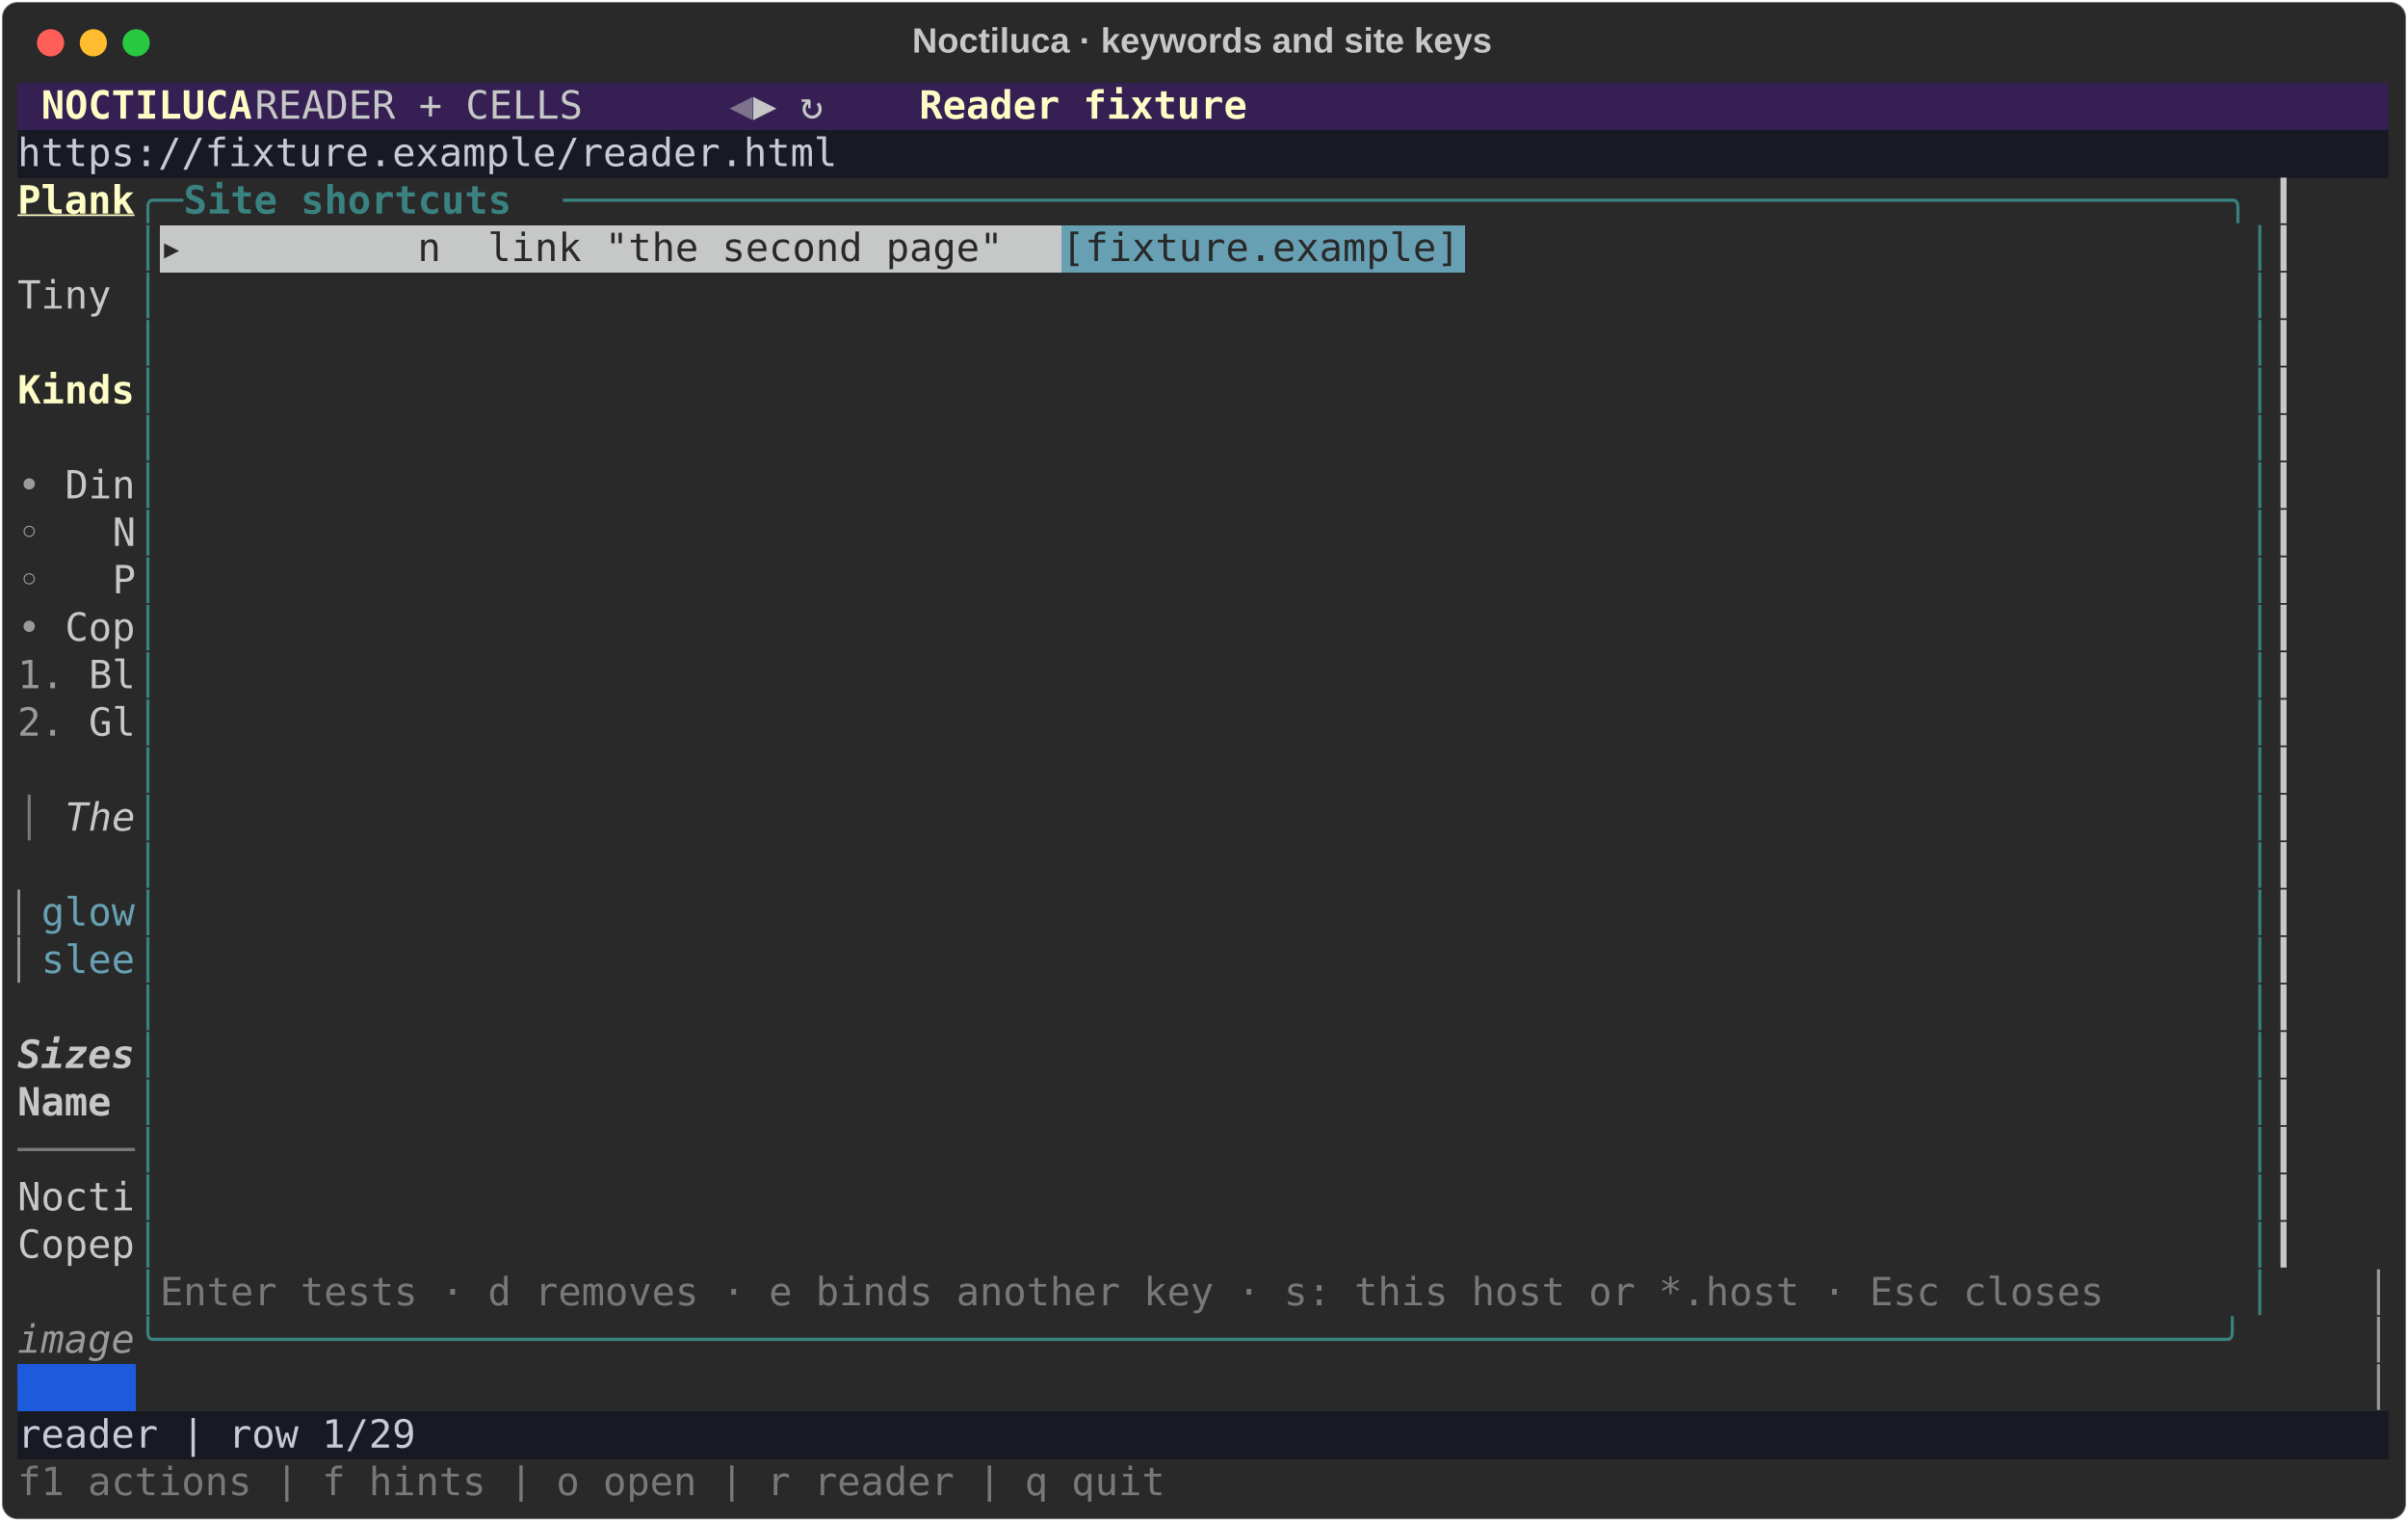
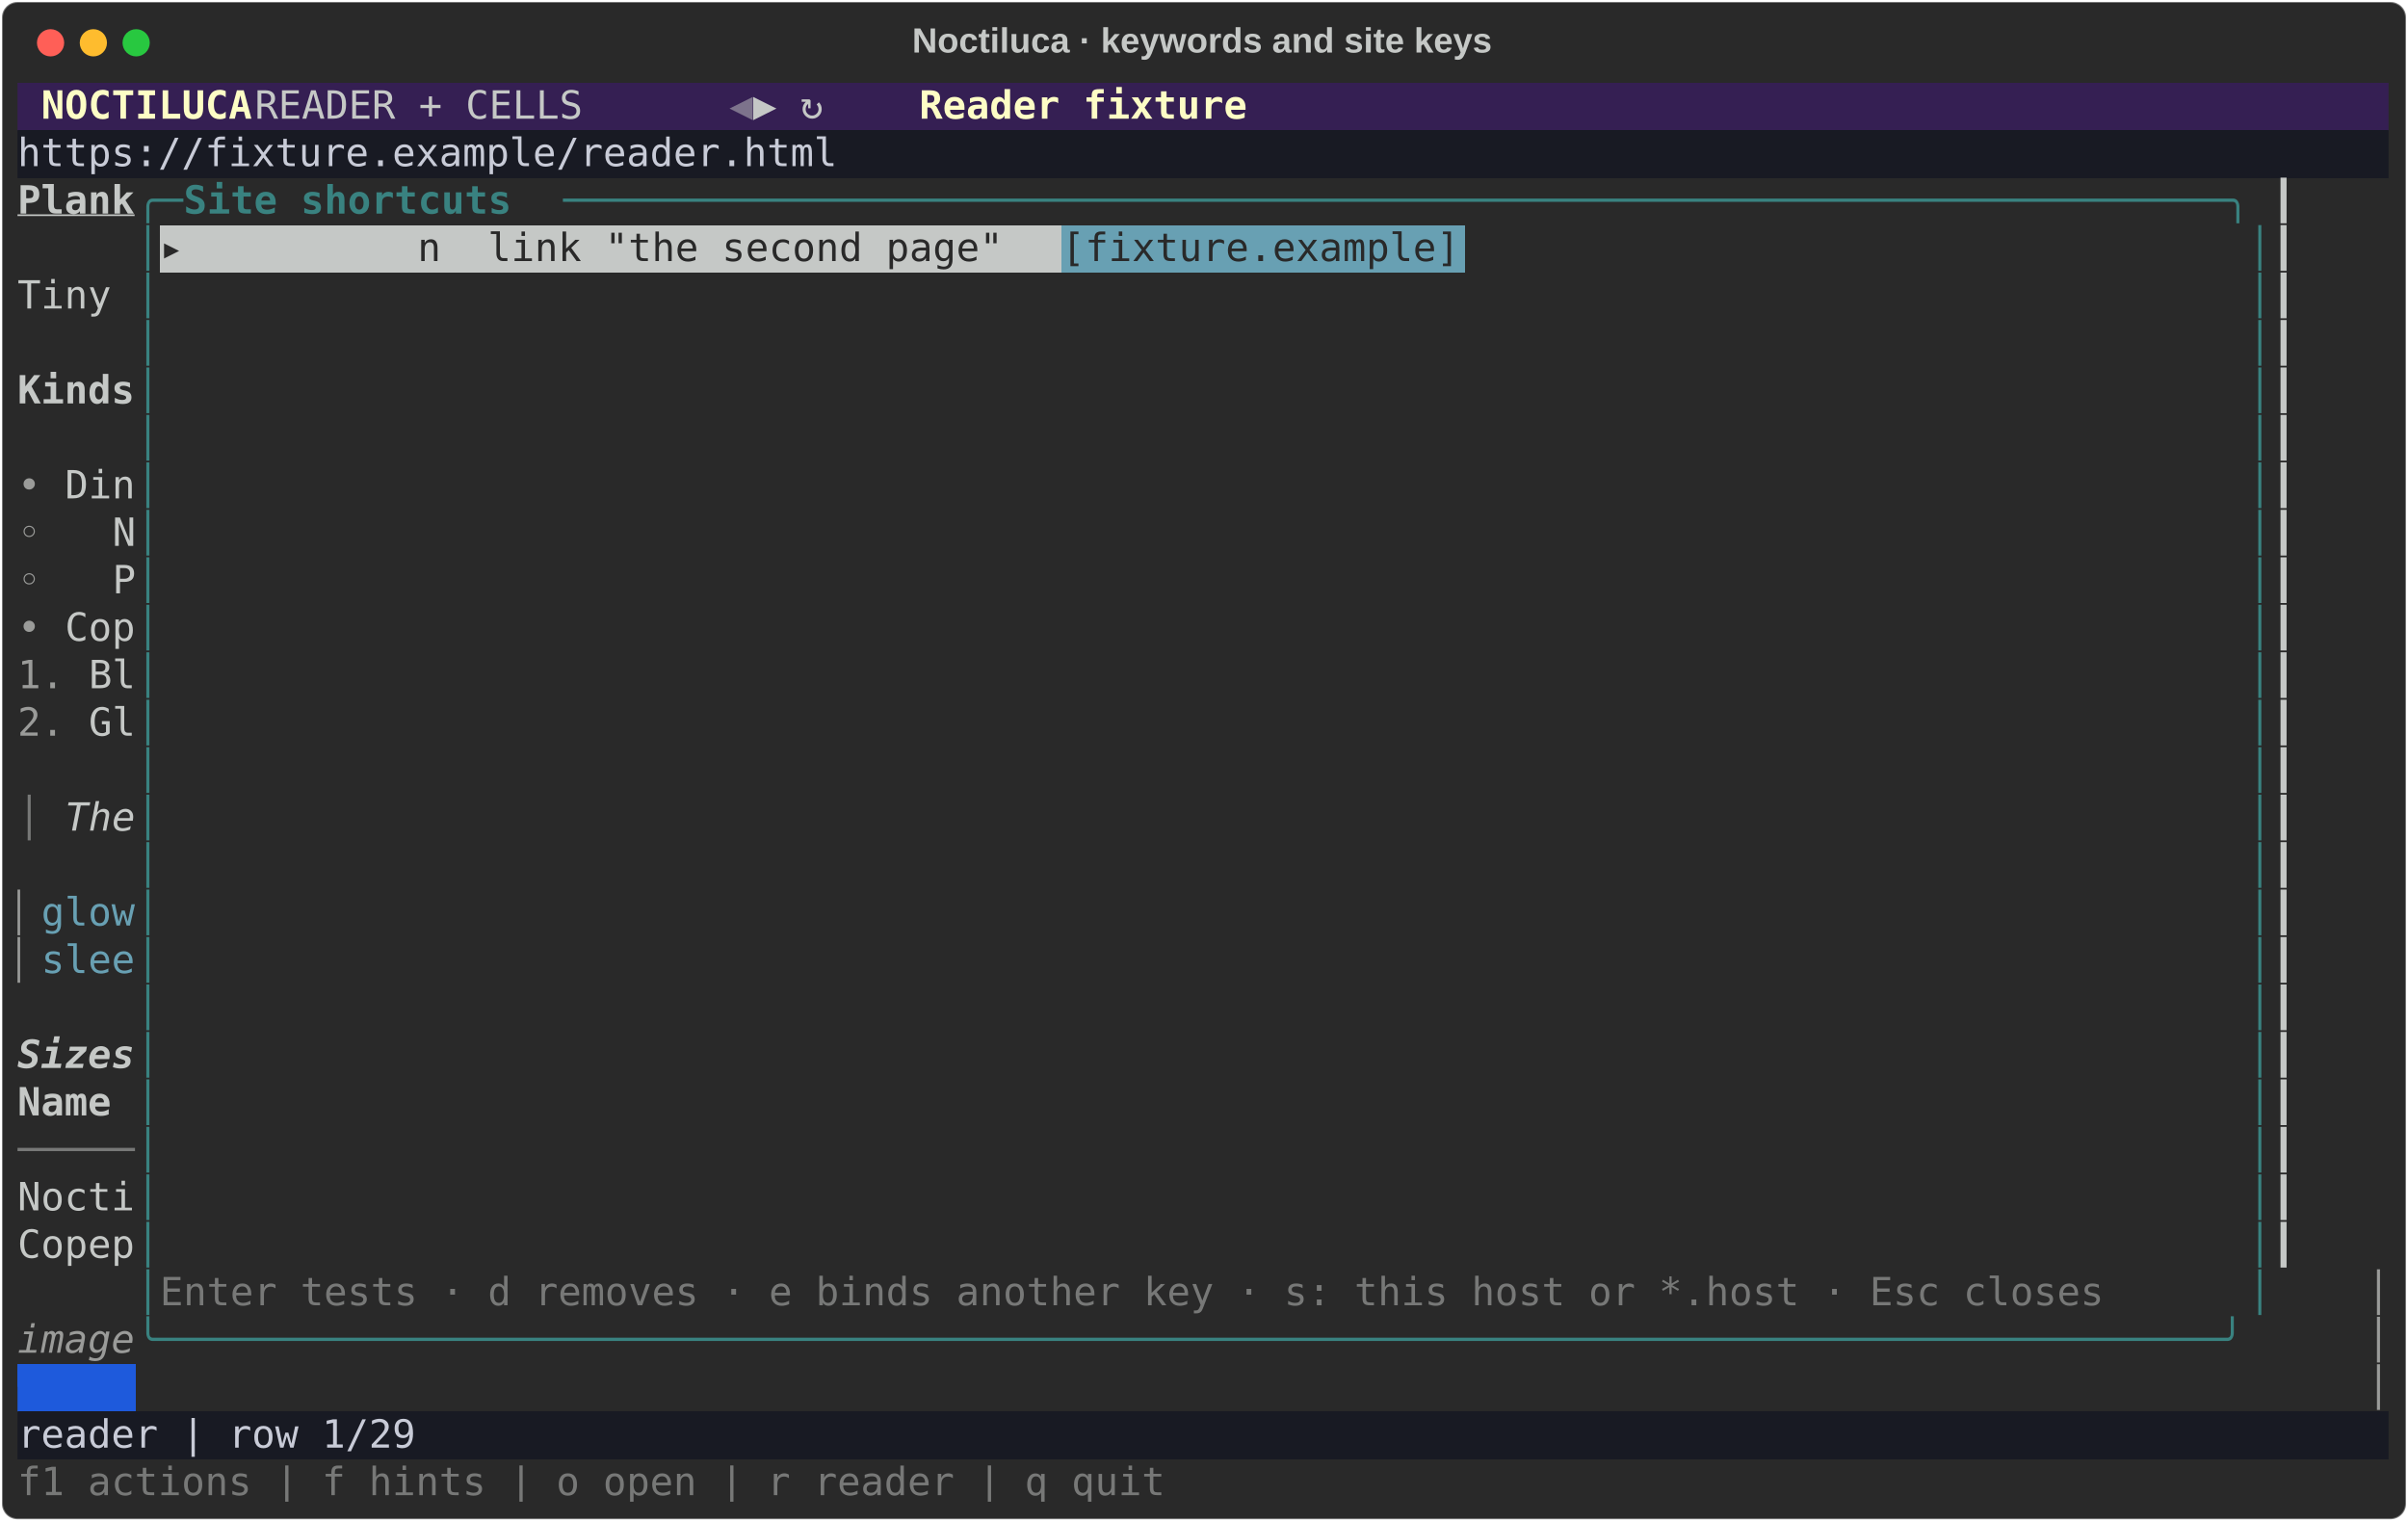
<svg xmlns="http://www.w3.org/2000/svg" class="rich-terminal" viewBox="0 0 1238 782.0">
  <style>

    @font-face {
        font-family: "Fira Code";
        src: local("FiraCode-Regular"),
                url("https://cdnjs.cloudflare.com/ajax/libs/firacode/6.2.0/woff2/FiraCode-Regular.woff2") format("woff2"),
                url("https://cdnjs.cloudflare.com/ajax/libs/firacode/6.2.0/woff/FiraCode-Regular.woff") format("woff");
        font-style: normal;
        font-weight: 400;
    }
    @font-face {
        font-family: "Fira Code";
        src: local("FiraCode-Bold"),
                url("https://cdnjs.cloudflare.com/ajax/libs/firacode/6.2.0/woff2/FiraCode-Bold.woff2") format("woff2"),
                url("https://cdnjs.cloudflare.com/ajax/libs/firacode/6.2.0/woff/FiraCode-Bold.woff") format("woff");
        font-style: bold;
        font-weight: 700;
    }

    .rich-record-matrix {
        font-family: Fira Code, monospace;
        font-size: 20px;
        line-height: 24.4px;
        font-variant-east-asian: full-width;
    }

    .rich-record-title {
        font-size: 18px;
        font-weight: bold;
        font-family: arial;
    }

    .rich-record-r1 { fill: #c5c8c6 }
.rich-record-r2 { fill: #fdfdc5;font-weight: bold }
.rich-record-r3 { fill: #7d738c }
.rich-record-r4 { fill: #c8cbd7 }
- .rich-record-r5 { fill: #fdfdc5;font-weight: bold;text-decoration: underline; }
+ .rich-record-r5 { fill: #c5c8c6;font-weight: bold;text-decoration: underline; }
.rich-record-r6 { fill: #398280 }
.rich-record-r7 { fill: #398280;font-weight: bold }
.rich-record-r8 { fill: #292929 }
- .rich-record-r9 { fill: #9a9b99 }
- .rich-record-r10 { fill: #777877 }
- .rich-record-r11 { fill: #c5c8c6;font-style: italic; }
- .rich-record-r12 { fill: #68a0b3 }
- .rich-record-r13 { fill: #c5c8c6;font-weight: bold;font-style: italic; }
- .rich-record-r14 { fill: #c5c8c6;font-weight: bold }
+ .rich-record-r9 { fill: #c5c8c6;font-weight: bold }
+ .rich-record-r10 { fill: #9a9b99 }
+ .rich-record-r11 { fill: #777877 }
+ .rich-record-r12 { fill: #c5c8c6;font-style: italic; }
+ .rich-record-r13 { fill: #68a0b3 }
+ .rich-record-r14 { fill: #c5c8c6;font-weight: bold;font-style: italic; }
.rich-record-r15 { fill: #9a9b99;font-style: italic; }
.rich-record-r16 { fill: #1e5adc }
    </style>
  <defs>
    <clipPath id="rich-record-clip-terminal">
      <rect x="0" y="0" width="1219.0" height="731.0" />
    </clipPath>
    <clipPath id="rich-record-line-0">
      <rect x="0" y="1.5" width="1220" height="24.65" />
    </clipPath>
    <clipPath id="rich-record-line-1">
      <rect x="0" y="25.9" width="1220" height="24.65" />
    </clipPath>
    <clipPath id="rich-record-line-2">
      <rect x="0" y="50.3" width="1220" height="24.65" />
    </clipPath>
    <clipPath id="rich-record-line-3">
      <rect x="0" y="74.7" width="1220" height="24.65" />
    </clipPath>
    <clipPath id="rich-record-line-4">
      <rect x="0" y="99.1" width="1220" height="24.65" />
    </clipPath>
    <clipPath id="rich-record-line-5">
      <rect x="0" y="123.5" width="1220" height="24.65" />
    </clipPath>
    <clipPath id="rich-record-line-6">
      <rect x="0" y="147.9" width="1220" height="24.65" />
    </clipPath>
    <clipPath id="rich-record-line-7">
      <rect x="0" y="172.3" width="1220" height="24.65" />
    </clipPath>
    <clipPath id="rich-record-line-8">
      <rect x="0" y="196.7" width="1220" height="24.65" />
    </clipPath>
    <clipPath id="rich-record-line-9">
      <rect x="0" y="221.1" width="1220" height="24.65" />
    </clipPath>
    <clipPath id="rich-record-line-10">
      <rect x="0" y="245.5" width="1220" height="24.65" />
    </clipPath>
    <clipPath id="rich-record-line-11">
      <rect x="0" y="269.9" width="1220" height="24.65" />
    </clipPath>
    <clipPath id="rich-record-line-12">
      <rect x="0" y="294.3" width="1220" height="24.65" />
    </clipPath>
    <clipPath id="rich-record-line-13">
      <rect x="0" y="318.7" width="1220" height="24.65" />
    </clipPath>
    <clipPath id="rich-record-line-14">
      <rect x="0" y="343.1" width="1220" height="24.65" />
    </clipPath>
    <clipPath id="rich-record-line-15">
      <rect x="0" y="367.5" width="1220" height="24.65" />
    </clipPath>
    <clipPath id="rich-record-line-16">
      <rect x="0" y="391.9" width="1220" height="24.65" />
    </clipPath>
    <clipPath id="rich-record-line-17">
      <rect x="0" y="416.3" width="1220" height="24.65" />
    </clipPath>
    <clipPath id="rich-record-line-18">
      <rect x="0" y="440.7" width="1220" height="24.65" />
    </clipPath>
    <clipPath id="rich-record-line-19">
      <rect x="0" y="465.1" width="1220" height="24.65" />
    </clipPath>
    <clipPath id="rich-record-line-20">
      <rect x="0" y="489.5" width="1220" height="24.65" />
    </clipPath>
    <clipPath id="rich-record-line-21">
      <rect x="0" y="513.9" width="1220" height="24.65" />
    </clipPath>
    <clipPath id="rich-record-line-22">
      <rect x="0" y="538.3" width="1220" height="24.65" />
    </clipPath>
    <clipPath id="rich-record-line-23">
      <rect x="0" y="562.7" width="1220" height="24.65" />
    </clipPath>
    <clipPath id="rich-record-line-24">
      <rect x="0" y="587.1" width="1220" height="24.65" />
    </clipPath>
    <clipPath id="rich-record-line-25">
      <rect x="0" y="611.5" width="1220" height="24.65" />
    </clipPath>
    <clipPath id="rich-record-line-26">
      <rect x="0" y="635.9" width="1220" height="24.65" />
    </clipPath>
    <clipPath id="rich-record-line-27">
      <rect x="0" y="660.3" width="1220" height="24.65" />
    </clipPath>
    <clipPath id="rich-record-line-28">
      <rect x="0" y="684.7" width="1220" height="24.65" />
    </clipPath>
  </defs>
  <rect fill="#292929" stroke="rgba(255,255,255,0.35)" stroke-width="1" x="1" y="1" width="1236" height="780" rx="8" />
  <text class="rich-record-title" fill="#c5c8c6" text-anchor="middle" x="618" y="27">Noctiluca · keywords and site keys</text>
  <g transform="translate(26,22)">
    <circle cx="0" cy="0" r="7" fill="#ff5f57" />
    <circle cx="22" cy="0" r="7" fill="#febc2e" />
    <circle cx="44" cy="0" r="7" fill="#28c840" />
  </g>
  <g transform="translate(9, 41)" clip-path="url(#rich-record-clip-terminal)">
    <rect fill="#351f53" x="0" y="1.5" width="12.2" height="24.65" shape-rendering="crispEdges" />
    <rect fill="#351f53" x="12.2" y="1.5" width="109.8" height="24.65" shape-rendering="crispEdges" />
    <rect fill="#351f53" x="122" y="1.5" width="244" height="24.65" shape-rendering="crispEdges" />
    <rect fill="#351f53" x="366" y="1.5" width="12.2" height="24.65" shape-rendering="crispEdges" />
    <rect fill="#351f53" x="378.2" y="1.5" width="85.4" height="24.65" shape-rendering="crispEdges" />
    <rect fill="#351f53" x="463.6" y="1.5" width="170.8" height="24.65" shape-rendering="crispEdges" />
    <rect fill="#351f53" x="634.4" y="1.5" width="585.6" height="24.65" shape-rendering="crispEdges" />
    <rect fill="#181a23" x="0" y="25.9" width="1220" height="24.65" shape-rendering="crispEdges" />
    <rect fill="#c5c8c6" x="73.2" y="74.7" width="463.6" height="24.65" shape-rendering="crispEdges" />
    <rect fill="#68a0b3" x="536.8" y="74.7" width="207.4" height="24.65" shape-rendering="crispEdges" />
    <rect fill="#1e5adc" x="0" y="660.3" width="61" height="24.65" shape-rendering="crispEdges" />
    <rect fill="#181a23" x="0" y="684.7" width="1220" height="24.65" shape-rendering="crispEdges" />
    <g class="rich-record-matrix">
      <text class="rich-record-r2" x="12.2" y="20" textLength="109.8" clip-path="url(#rich-record-line-0)">NOCTILUCA</text>
      <text class="rich-record-r1" x="122" y="20" textLength="244" clip-path="url(#rich-record-line-0)">   READER + CELLS   </text>
      <text class="rich-record-r3" x="366" y="20" textLength="12.2" clip-path="url(#rich-record-line-0)">◀</text>
      <text class="rich-record-r1" x="378.2" y="20" textLength="85.4" clip-path="url(#rich-record-line-0)"> ▶ ↻   </text>
      <text class="rich-record-r2" x="463.6" y="20" textLength="170.8" clip-path="url(#rich-record-line-0)">Reader fixture</text>
      <text class="rich-record-r1" x="1220" y="20" textLength="12.2" clip-path="url(#rich-record-line-0)">
</text>
      <text class="rich-record-r4" x="0" y="44.4" textLength="1220" clip-path="url(#rich-record-line-1)"> https://fixture.example/reader.html                                                                </text>
      <text class="rich-record-r1" x="1220" y="44.4" textLength="12.2" clip-path="url(#rich-record-line-1)">
</text>
      <text class="rich-record-r5" x="0" y="68.8" textLength="61" clip-path="url(#rich-record-line-2)">Plank</text>
      <text class="rich-record-r6" x="61" y="68.8" textLength="24.4" clip-path="url(#rich-record-line-2)">╭─</text>
      <text class="rich-record-r7" x="85.4" y="68.8" textLength="195.2" clip-path="url(#rich-record-line-2)"> Site shortcuts </text>
      <text class="rich-record-r6" x="280.6" y="68.8" textLength="878.4" clip-path="url(#rich-record-line-2)">───────────────────────────────────────────────────────────────────────╮</text>
      <text class="rich-record-r1" x="1159" y="68.8" textLength="61" clip-path="url(#rich-record-line-2)">    ┃</text>
      <text class="rich-record-r1" x="1220" y="68.8" textLength="12.2" clip-path="url(#rich-record-line-2)">
</text>
      <text class="rich-record-r6" x="61" y="93.2" textLength="12.2" clip-path="url(#rich-record-line-3)">│</text>
      <text class="rich-record-r8" x="73.2" y="93.2" textLength="463.6" clip-path="url(#rich-record-line-3)">▸          n  link "the second page"  </text>
      <text class="rich-record-r8" x="536.8" y="93.2" textLength="207.4" clip-path="url(#rich-record-line-3)">[fixture.example]</text>
      <text class="rich-record-r6" x="1146.8" y="93.2" textLength="12.2" clip-path="url(#rich-record-line-3)">│</text>
      <text class="rich-record-r1" x="1159" y="93.2" textLength="61" clip-path="url(#rich-record-line-3)">    ┃</text>
      <text class="rich-record-r1" x="1220" y="93.2" textLength="12.2" clip-path="url(#rich-record-line-3)">
</text>
      <text class="rich-record-r1" x="0" y="117.6" textLength="61" clip-path="url(#rich-record-line-4)">Tiny </text>
      <text class="rich-record-r6" x="61" y="117.6" textLength="12.2" clip-path="url(#rich-record-line-4)">│</text>
      <text class="rich-record-r6" x="1146.8" y="117.6" textLength="12.2" clip-path="url(#rich-record-line-4)">│</text>
      <text class="rich-record-r1" x="1159" y="117.6" textLength="61" clip-path="url(#rich-record-line-4)">    ┃</text>
      <text class="rich-record-r1" x="1220" y="117.6" textLength="12.2" clip-path="url(#rich-record-line-4)">
</text>
      <text class="rich-record-r6" x="61" y="142" textLength="12.2" clip-path="url(#rich-record-line-5)">│</text>
      <text class="rich-record-r6" x="1146.8" y="142" textLength="12.2" clip-path="url(#rich-record-line-5)">│</text>
      <text class="rich-record-r1" x="1159" y="142" textLength="61" clip-path="url(#rich-record-line-5)">    ┃</text>
      <text class="rich-record-r1" x="1220" y="142" textLength="12.2" clip-path="url(#rich-record-line-5)">
</text>
-       <text class="rich-record-r2" x="0" y="166.4" textLength="61" clip-path="url(#rich-record-line-6)">Kinds</text>
+       <text class="rich-record-r9" x="0" y="166.4" textLength="61" clip-path="url(#rich-record-line-6)">Kinds</text>
      <text class="rich-record-r6" x="61" y="166.4" textLength="12.2" clip-path="url(#rich-record-line-6)">│</text>
      <text class="rich-record-r6" x="1146.8" y="166.4" textLength="12.2" clip-path="url(#rich-record-line-6)">│</text>
      <text class="rich-record-r1" x="1159" y="166.4" textLength="61" clip-path="url(#rich-record-line-6)">    ┃</text>
      <text class="rich-record-r1" x="1220" y="166.4" textLength="12.2" clip-path="url(#rich-record-line-6)">
</text>
      <text class="rich-record-r6" x="61" y="190.8" textLength="12.2" clip-path="url(#rich-record-line-7)">│</text>
      <text class="rich-record-r6" x="1146.8" y="190.8" textLength="12.2" clip-path="url(#rich-record-line-7)">│</text>
      <text class="rich-record-r1" x="1159" y="190.8" textLength="61" clip-path="url(#rich-record-line-7)">    ┃</text>
      <text class="rich-record-r1" x="1220" y="190.8" textLength="12.2" clip-path="url(#rich-record-line-7)">
</text>
-       <text class="rich-record-r9" x="0" y="215.2" textLength="24.4" clip-path="url(#rich-record-line-8)">• </text>
+       <text class="rich-record-r10" x="0" y="215.2" textLength="24.4" clip-path="url(#rich-record-line-8)">• </text>
      <text class="rich-record-r1" x="24.4" y="215.2" textLength="36.6" clip-path="url(#rich-record-line-8)">Din</text>
      <text class="rich-record-r6" x="61" y="215.2" textLength="12.2" clip-path="url(#rich-record-line-8)">│</text>
      <text class="rich-record-r6" x="1146.8" y="215.2" textLength="12.2" clip-path="url(#rich-record-line-8)">│</text>
      <text class="rich-record-r1" x="1159" y="215.2" textLength="61" clip-path="url(#rich-record-line-8)">    ┃</text>
      <text class="rich-record-r1" x="1220" y="215.2" textLength="12.2" clip-path="url(#rich-record-line-8)">
</text>
-       <text class="rich-record-r9" x="0" y="239.6" textLength="48.8" clip-path="url(#rich-record-line-9)">  ◦ </text>
+       <text class="rich-record-r10" x="0" y="239.6" textLength="48.8" clip-path="url(#rich-record-line-9)">  ◦ </text>
      <text class="rich-record-r1" x="48.8" y="239.6" textLength="12.2" clip-path="url(#rich-record-line-9)">N</text>
      <text class="rich-record-r6" x="61" y="239.6" textLength="12.2" clip-path="url(#rich-record-line-9)">│</text>
      <text class="rich-record-r6" x="1146.8" y="239.6" textLength="12.2" clip-path="url(#rich-record-line-9)">│</text>
      <text class="rich-record-r1" x="1159" y="239.6" textLength="61" clip-path="url(#rich-record-line-9)">    ┃</text>
      <text class="rich-record-r1" x="1220" y="239.6" textLength="12.2" clip-path="url(#rich-record-line-9)">
</text>
-       <text class="rich-record-r9" x="0" y="264" textLength="48.8" clip-path="url(#rich-record-line-10)">  ◦ </text>
+       <text class="rich-record-r10" x="0" y="264" textLength="48.8" clip-path="url(#rich-record-line-10)">  ◦ </text>
      <text class="rich-record-r1" x="48.8" y="264" textLength="12.2" clip-path="url(#rich-record-line-10)">P</text>
      <text class="rich-record-r6" x="61" y="264" textLength="12.2" clip-path="url(#rich-record-line-10)">│</text>
      <text class="rich-record-r6" x="1146.8" y="264" textLength="12.2" clip-path="url(#rich-record-line-10)">│</text>
      <text class="rich-record-r1" x="1159" y="264" textLength="61" clip-path="url(#rich-record-line-10)">    ┃</text>
      <text class="rich-record-r1" x="1220" y="264" textLength="12.2" clip-path="url(#rich-record-line-10)">
</text>
-       <text class="rich-record-r9" x="0" y="288.4" textLength="24.4" clip-path="url(#rich-record-line-11)">• </text>
+       <text class="rich-record-r10" x="0" y="288.4" textLength="24.4" clip-path="url(#rich-record-line-11)">• </text>
      <text class="rich-record-r1" x="24.4" y="288.4" textLength="36.6" clip-path="url(#rich-record-line-11)">Cop</text>
      <text class="rich-record-r6" x="61" y="288.4" textLength="12.2" clip-path="url(#rich-record-line-11)">│</text>
      <text class="rich-record-r6" x="1146.8" y="288.4" textLength="12.2" clip-path="url(#rich-record-line-11)">│</text>
      <text class="rich-record-r1" x="1159" y="288.4" textLength="61" clip-path="url(#rich-record-line-11)">    ┃</text>
      <text class="rich-record-r1" x="1220" y="288.4" textLength="12.2" clip-path="url(#rich-record-line-11)">
</text>
-       <text class="rich-record-r9" x="0" y="312.8" textLength="36.6" clip-path="url(#rich-record-line-12)">1. </text>
+       <text class="rich-record-r10" x="0" y="312.8" textLength="36.6" clip-path="url(#rich-record-line-12)">1. </text>
      <text class="rich-record-r1" x="36.6" y="312.8" textLength="24.4" clip-path="url(#rich-record-line-12)">Bl</text>
      <text class="rich-record-r6" x="61" y="312.8" textLength="12.2" clip-path="url(#rich-record-line-12)">│</text>
      <text class="rich-record-r6" x="1146.8" y="312.8" textLength="12.2" clip-path="url(#rich-record-line-12)">│</text>
      <text class="rich-record-r1" x="1159" y="312.8" textLength="61" clip-path="url(#rich-record-line-12)">    ┃</text>
      <text class="rich-record-r1" x="1220" y="312.8" textLength="12.2" clip-path="url(#rich-record-line-12)">
</text>
-       <text class="rich-record-r9" x="0" y="337.2" textLength="36.6" clip-path="url(#rich-record-line-13)">2. </text>
+       <text class="rich-record-r10" x="0" y="337.2" textLength="36.6" clip-path="url(#rich-record-line-13)">2. </text>
      <text class="rich-record-r1" x="36.6" y="337.2" textLength="24.4" clip-path="url(#rich-record-line-13)">Gl</text>
      <text class="rich-record-r6" x="61" y="337.2" textLength="12.2" clip-path="url(#rich-record-line-13)">│</text>
      <text class="rich-record-r6" x="1146.8" y="337.2" textLength="12.2" clip-path="url(#rich-record-line-13)">│</text>
      <text class="rich-record-r1" x="1159" y="337.2" textLength="61" clip-path="url(#rich-record-line-13)">    ┃</text>
      <text class="rich-record-r1" x="1220" y="337.2" textLength="12.2" clip-path="url(#rich-record-line-13)">
</text>
      <text class="rich-record-r6" x="61" y="361.6" textLength="12.2" clip-path="url(#rich-record-line-14)">│</text>
      <text class="rich-record-r6" x="1146.8" y="361.6" textLength="12.2" clip-path="url(#rich-record-line-14)">│</text>
      <text class="rich-record-r1" x="1159" y="361.6" textLength="61" clip-path="url(#rich-record-line-14)">    ┃</text>
      <text class="rich-record-r1" x="1220" y="361.6" textLength="12.2" clip-path="url(#rich-record-line-14)">
</text>
-       <text class="rich-record-r10" x="0" y="386" textLength="24.4" clip-path="url(#rich-record-line-15)">│ </text>
-       <text class="rich-record-r11" x="24.4" y="386" textLength="36.6" clip-path="url(#rich-record-line-15)">The</text>
+       <text class="rich-record-r11" x="0" y="386" textLength="24.4" clip-path="url(#rich-record-line-15)">│ </text>
+       <text class="rich-record-r12" x="24.4" y="386" textLength="36.6" clip-path="url(#rich-record-line-15)">The</text>
      <text class="rich-record-r6" x="61" y="386" textLength="12.2" clip-path="url(#rich-record-line-15)">│</text>
      <text class="rich-record-r6" x="1146.8" y="386" textLength="12.2" clip-path="url(#rich-record-line-15)">│</text>
      <text class="rich-record-r1" x="1159" y="386" textLength="61" clip-path="url(#rich-record-line-15)">    ┃</text>
      <text class="rich-record-r1" x="1220" y="386" textLength="12.2" clip-path="url(#rich-record-line-15)">
</text>
      <text class="rich-record-r6" x="61" y="410.4" textLength="12.2" clip-path="url(#rich-record-line-16)">│</text>
      <text class="rich-record-r6" x="1146.8" y="410.4" textLength="12.2" clip-path="url(#rich-record-line-16)">│</text>
      <text class="rich-record-r1" x="1159" y="410.4" textLength="61" clip-path="url(#rich-record-line-16)">    ┃</text>
      <text class="rich-record-r1" x="1220" y="410.4" textLength="12.2" clip-path="url(#rich-record-line-16)">
</text>
-       <text class="rich-record-r9" x="0" y="434.8" textLength="12.2" clip-path="url(#rich-record-line-17)">▏</text>
-       <text class="rich-record-r12" x="12.2" y="434.8" textLength="48.8" clip-path="url(#rich-record-line-17)">glow</text>
+       <text class="rich-record-r10" x="0" y="434.8" textLength="12.2" clip-path="url(#rich-record-line-17)">▏</text>
+       <text class="rich-record-r13" x="12.2" y="434.8" textLength="48.8" clip-path="url(#rich-record-line-17)">glow</text>
      <text class="rich-record-r6" x="61" y="434.8" textLength="12.2" clip-path="url(#rich-record-line-17)">│</text>
      <text class="rich-record-r6" x="1146.8" y="434.8" textLength="12.2" clip-path="url(#rich-record-line-17)">│</text>
      <text class="rich-record-r1" x="1159" y="434.8" textLength="61" clip-path="url(#rich-record-line-17)">    ┃</text>
      <text class="rich-record-r1" x="1220" y="434.8" textLength="12.2" clip-path="url(#rich-record-line-17)">
</text>
-       <text class="rich-record-r9" x="0" y="459.2" textLength="12.2" clip-path="url(#rich-record-line-18)">▏</text>
-       <text class="rich-record-r12" x="12.2" y="459.2" textLength="48.8" clip-path="url(#rich-record-line-18)">slee</text>
+       <text class="rich-record-r10" x="0" y="459.2" textLength="12.2" clip-path="url(#rich-record-line-18)">▏</text>
+       <text class="rich-record-r13" x="12.2" y="459.2" textLength="48.8" clip-path="url(#rich-record-line-18)">slee</text>
      <text class="rich-record-r6" x="61" y="459.2" textLength="12.2" clip-path="url(#rich-record-line-18)">│</text>
      <text class="rich-record-r6" x="1146.8" y="459.2" textLength="12.2" clip-path="url(#rich-record-line-18)">│</text>
      <text class="rich-record-r1" x="1159" y="459.2" textLength="61" clip-path="url(#rich-record-line-18)">    ┃</text>
      <text class="rich-record-r1" x="1220" y="459.2" textLength="12.2" clip-path="url(#rich-record-line-18)">
</text>
      <text class="rich-record-r6" x="61" y="483.6" textLength="12.2" clip-path="url(#rich-record-line-19)">│</text>
      <text class="rich-record-r6" x="1146.8" y="483.6" textLength="12.2" clip-path="url(#rich-record-line-19)">│</text>
      <text class="rich-record-r1" x="1159" y="483.6" textLength="61" clip-path="url(#rich-record-line-19)">    ┃</text>
      <text class="rich-record-r1" x="1220" y="483.6" textLength="12.2" clip-path="url(#rich-record-line-19)">
</text>
-       <text class="rich-record-r13" x="0" y="508" textLength="61" clip-path="url(#rich-record-line-20)">Sizes</text>
+       <text class="rich-record-r14" x="0" y="508" textLength="61" clip-path="url(#rich-record-line-20)">Sizes</text>
      <text class="rich-record-r6" x="61" y="508" textLength="12.2" clip-path="url(#rich-record-line-20)">│</text>
      <text class="rich-record-r6" x="1146.8" y="508" textLength="12.2" clip-path="url(#rich-record-line-20)">│</text>
      <text class="rich-record-r1" x="1159" y="508" textLength="61" clip-path="url(#rich-record-line-20)">    ┃</text>
      <text class="rich-record-r1" x="1220" y="508" textLength="12.2" clip-path="url(#rich-record-line-20)">
</text>
-       <text class="rich-record-r14" x="0" y="532.4" textLength="48.8" clip-path="url(#rich-record-line-21)">Name</text>
+       <text class="rich-record-r9" x="0" y="532.4" textLength="48.8" clip-path="url(#rich-record-line-21)">Name</text>
      <text class="rich-record-r6" x="61" y="532.4" textLength="12.2" clip-path="url(#rich-record-line-21)">│</text>
      <text class="rich-record-r6" x="1146.8" y="532.4" textLength="12.2" clip-path="url(#rich-record-line-21)">│</text>
      <text class="rich-record-r1" x="1159" y="532.4" textLength="61" clip-path="url(#rich-record-line-21)">    ┃</text>
      <text class="rich-record-r1" x="1220" y="532.4" textLength="12.2" clip-path="url(#rich-record-line-21)">
</text>
-       <text class="rich-record-r10" x="0" y="556.8" textLength="61" clip-path="url(#rich-record-line-22)">─────</text>
+       <text class="rich-record-r11" x="0" y="556.8" textLength="61" clip-path="url(#rich-record-line-22)">─────</text>
      <text class="rich-record-r6" x="61" y="556.8" textLength="12.2" clip-path="url(#rich-record-line-22)">│</text>
      <text class="rich-record-r6" x="1146.8" y="556.8" textLength="12.2" clip-path="url(#rich-record-line-22)">│</text>
      <text class="rich-record-r1" x="1159" y="556.8" textLength="61" clip-path="url(#rich-record-line-22)">    ┃</text>
      <text class="rich-record-r1" x="1220" y="556.8" textLength="12.2" clip-path="url(#rich-record-line-22)">
</text>
      <text class="rich-record-r1" x="0" y="581.2" textLength="61" clip-path="url(#rich-record-line-23)">Nocti</text>
      <text class="rich-record-r6" x="61" y="581.2" textLength="12.2" clip-path="url(#rich-record-line-23)">│</text>
      <text class="rich-record-r6" x="1146.8" y="581.2" textLength="12.2" clip-path="url(#rich-record-line-23)">│</text>
      <text class="rich-record-r1" x="1159" y="581.2" textLength="61" clip-path="url(#rich-record-line-23)">    ┃</text>
      <text class="rich-record-r1" x="1220" y="581.2" textLength="12.2" clip-path="url(#rich-record-line-23)">
</text>
      <text class="rich-record-r1" x="0" y="605.6" textLength="61" clip-path="url(#rich-record-line-24)">Copep</text>
      <text class="rich-record-r6" x="61" y="605.6" textLength="12.2" clip-path="url(#rich-record-line-24)">│</text>
      <text class="rich-record-r6" x="1146.8" y="605.6" textLength="12.2" clip-path="url(#rich-record-line-24)">│</text>
      <text class="rich-record-r1" x="1159" y="605.6" textLength="61" clip-path="url(#rich-record-line-24)">    ┃</text>
      <text class="rich-record-r1" x="1220" y="605.6" textLength="12.2" clip-path="url(#rich-record-line-24)">
</text>
      <text class="rich-record-r6" x="61" y="630" textLength="12.2" clip-path="url(#rich-record-line-25)">│</text>
-       <text class="rich-record-r10" x="73.2" y="630" textLength="1012.6" clip-path="url(#rich-record-line-25)">Enter tests · d removes · e binds another key · s: this host or *.host · Esc closes</text>
+       <text class="rich-record-r11" x="73.2" y="630" textLength="1012.6" clip-path="url(#rich-record-line-25)">Enter tests · d removes · e binds another key · s: this host or *.host · Esc closes</text>
      <text class="rich-record-r6" x="1146.8" y="630" textLength="12.2" clip-path="url(#rich-record-line-25)">│</text>
-       <text class="rich-record-r9" x="1207.8" y="630" textLength="12.2" clip-path="url(#rich-record-line-25)">│</text>
+       <text class="rich-record-r10" x="1207.8" y="630" textLength="12.2" clip-path="url(#rich-record-line-25)">│</text>
      <text class="rich-record-r1" x="1220" y="630" textLength="12.2" clip-path="url(#rich-record-line-25)">
</text>
      <text class="rich-record-r15" x="0" y="654.4" textLength="61" clip-path="url(#rich-record-line-26)">image</text>
      <text class="rich-record-r6" x="61" y="654.4" textLength="1098" clip-path="url(#rich-record-line-26)">╰────────────────────────────────────────────────────────────────────────────────────────╯</text>
-       <text class="rich-record-r9" x="1207.8" y="654.4" textLength="12.2" clip-path="url(#rich-record-line-26)">│</text>
+       <text class="rich-record-r10" x="1207.8" y="654.4" textLength="12.2" clip-path="url(#rich-record-line-26)">│</text>
      <text class="rich-record-r1" x="1220" y="654.4" textLength="12.2" clip-path="url(#rich-record-line-26)">
</text>
      <text class="rich-record-r16" x="0" y="678.8" textLength="61" clip-path="url(#rich-record-line-27)">▀▀▀▀▀</text>
-       <text class="rich-record-r9" x="1207.8" y="678.8" textLength="12.2" clip-path="url(#rich-record-line-27)">│</text>
+       <text class="rich-record-r10" x="1207.8" y="678.8" textLength="12.2" clip-path="url(#rich-record-line-27)">│</text>
      <text class="rich-record-r1" x="1220" y="678.8" textLength="12.2" clip-path="url(#rich-record-line-27)">
</text>
      <text class="rich-record-r4" x="0" y="703.2" textLength="1220" clip-path="url(#rich-record-line-28)"> reader | row 1/29                                                                                  </text>
      <text class="rich-record-r1" x="1220" y="703.2" textLength="12.2" clip-path="url(#rich-record-line-28)">
</text>
-       <text class="rich-record-r10" x="0" y="727.6" textLength="1220" clip-path="url(#rich-record-line-29)"> f1 actions | f hints | o open | r reader | q quit                                                  </text>
+       <text class="rich-record-r11" x="0" y="727.6" textLength="1220" clip-path="url(#rich-record-line-29)"> f1 actions | f hints | o open | r reader | q quit                                                  </text>
    </g>
  </g>
</svg>
